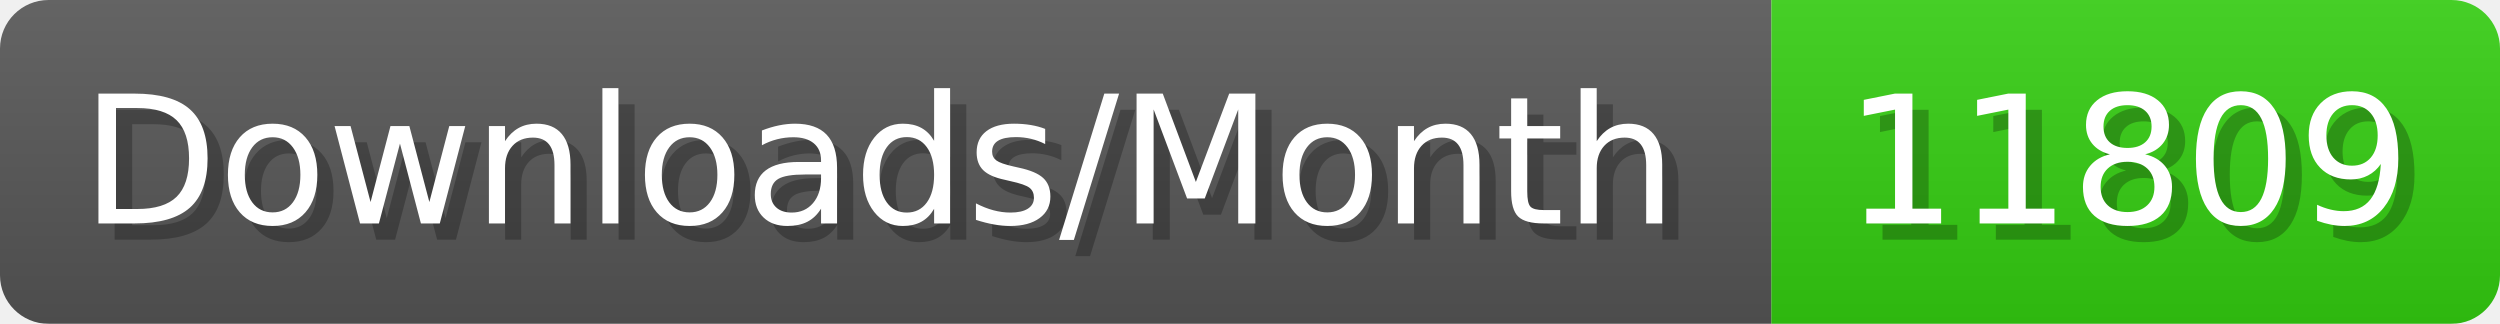
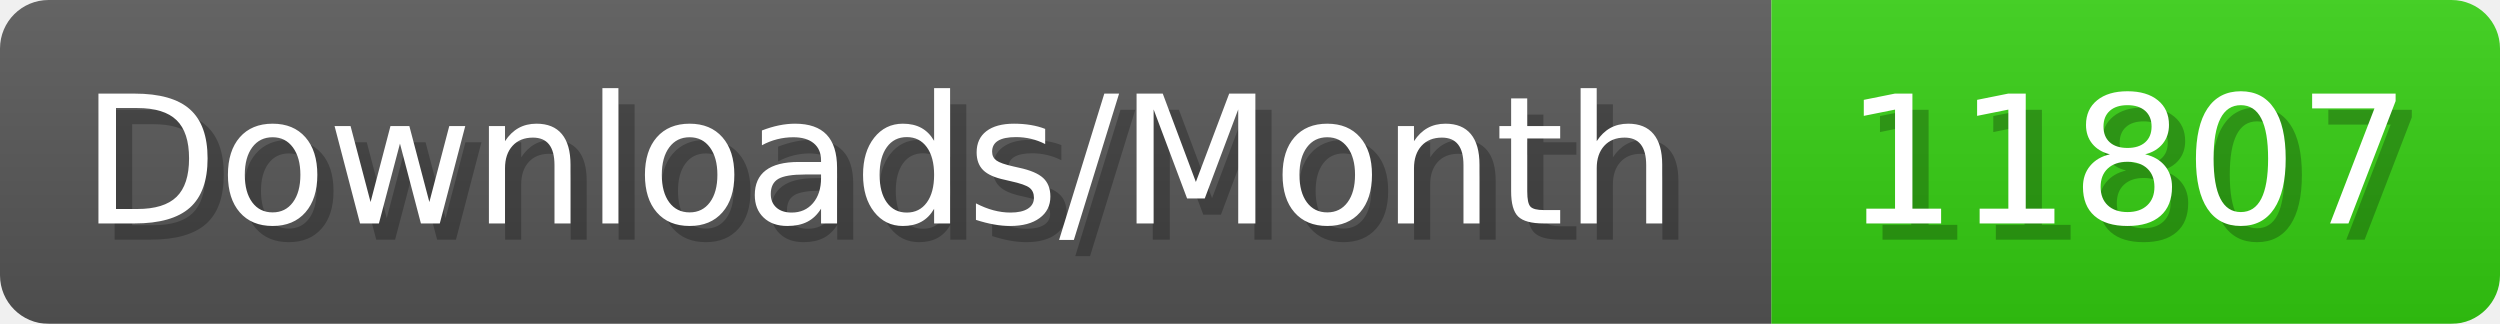
- <svg xmlns="http://www.w3.org/2000/svg" width="154.4" height="20" viewBox="0 0 1544 200" role="img" aria-label="Downloads/Month: 11809">
+ <svg xmlns="http://www.w3.org/2000/svg" width="154.4" height="20" viewBox="0 0 1544 200" role="img" aria-label="Downloads/Month: 11807">
  <linearGradient id="YlXUI" x2="0" y2="100%">
    <stop offset="0" stop-opacity=".1" stop-color="#EEE" />
    <stop offset="1" stop-opacity=".1" />
  </linearGradient>
  <mask id="JHhop">
    <rect width="1544" height="200" rx="30" fill="#FFF" />
  </mask>
  <g mask="url(#JHhop)">
    <rect width="1094" height="200" fill="#555" />
    <rect width="450" height="200" fill="#3C1" x="1094" />
    <rect width="1544" height="200" fill="url(#YlXUI)" />
  </g>
  <g aria-hidden="true" fill="#fff" text-anchor="start" font-family="Verdana,DejaVu Sans,sans-serif" font-size="110">
    <text x="60" y="148" textLength="994" fill="#000" opacity="0.25">Downloads/Month</text>
    <text x="50" y="138" textLength="994">Downloads/Month</text>
-     <text x="1149" y="148" textLength="350" fill="#000" opacity="0.25">11809</text>
-     <text x="1139" y="138" textLength="350">11809</text>
+     <text x="1149" y="148" textLength="350" fill="#000" opacity="0.25">11807</text>
+     <text x="1139" y="138" textLength="350">11807</text>
  </g>
</svg>
